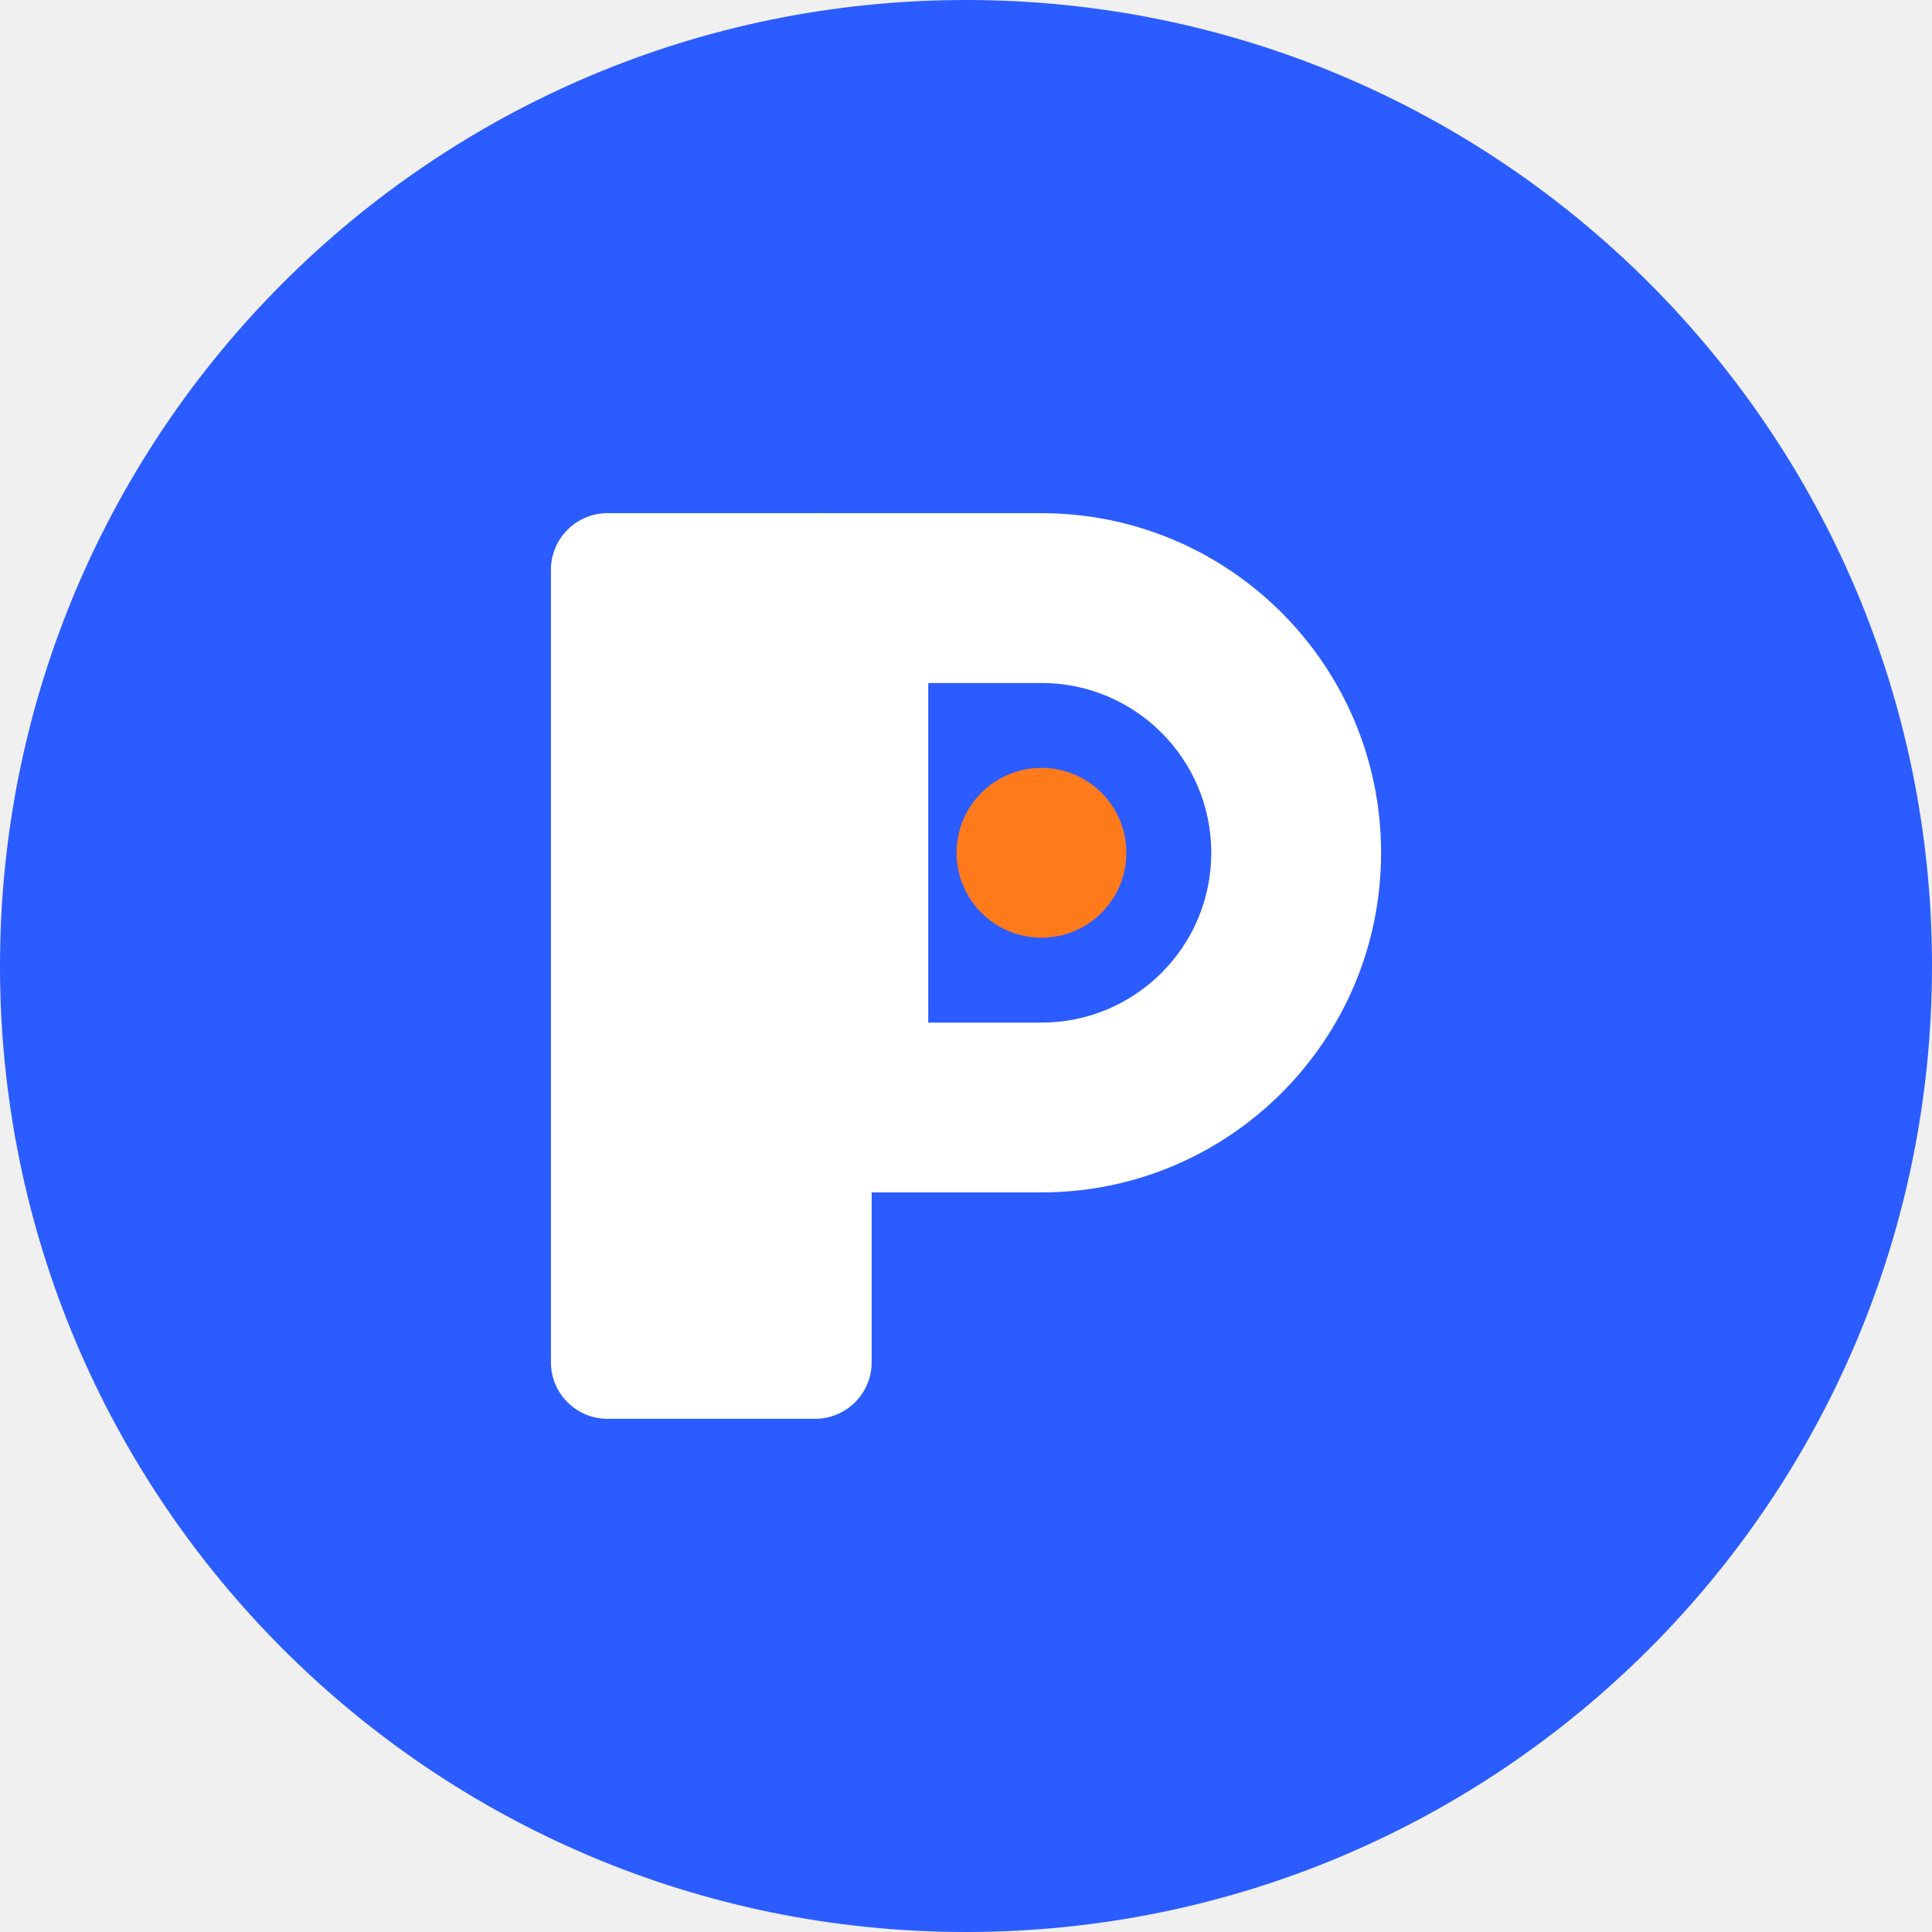
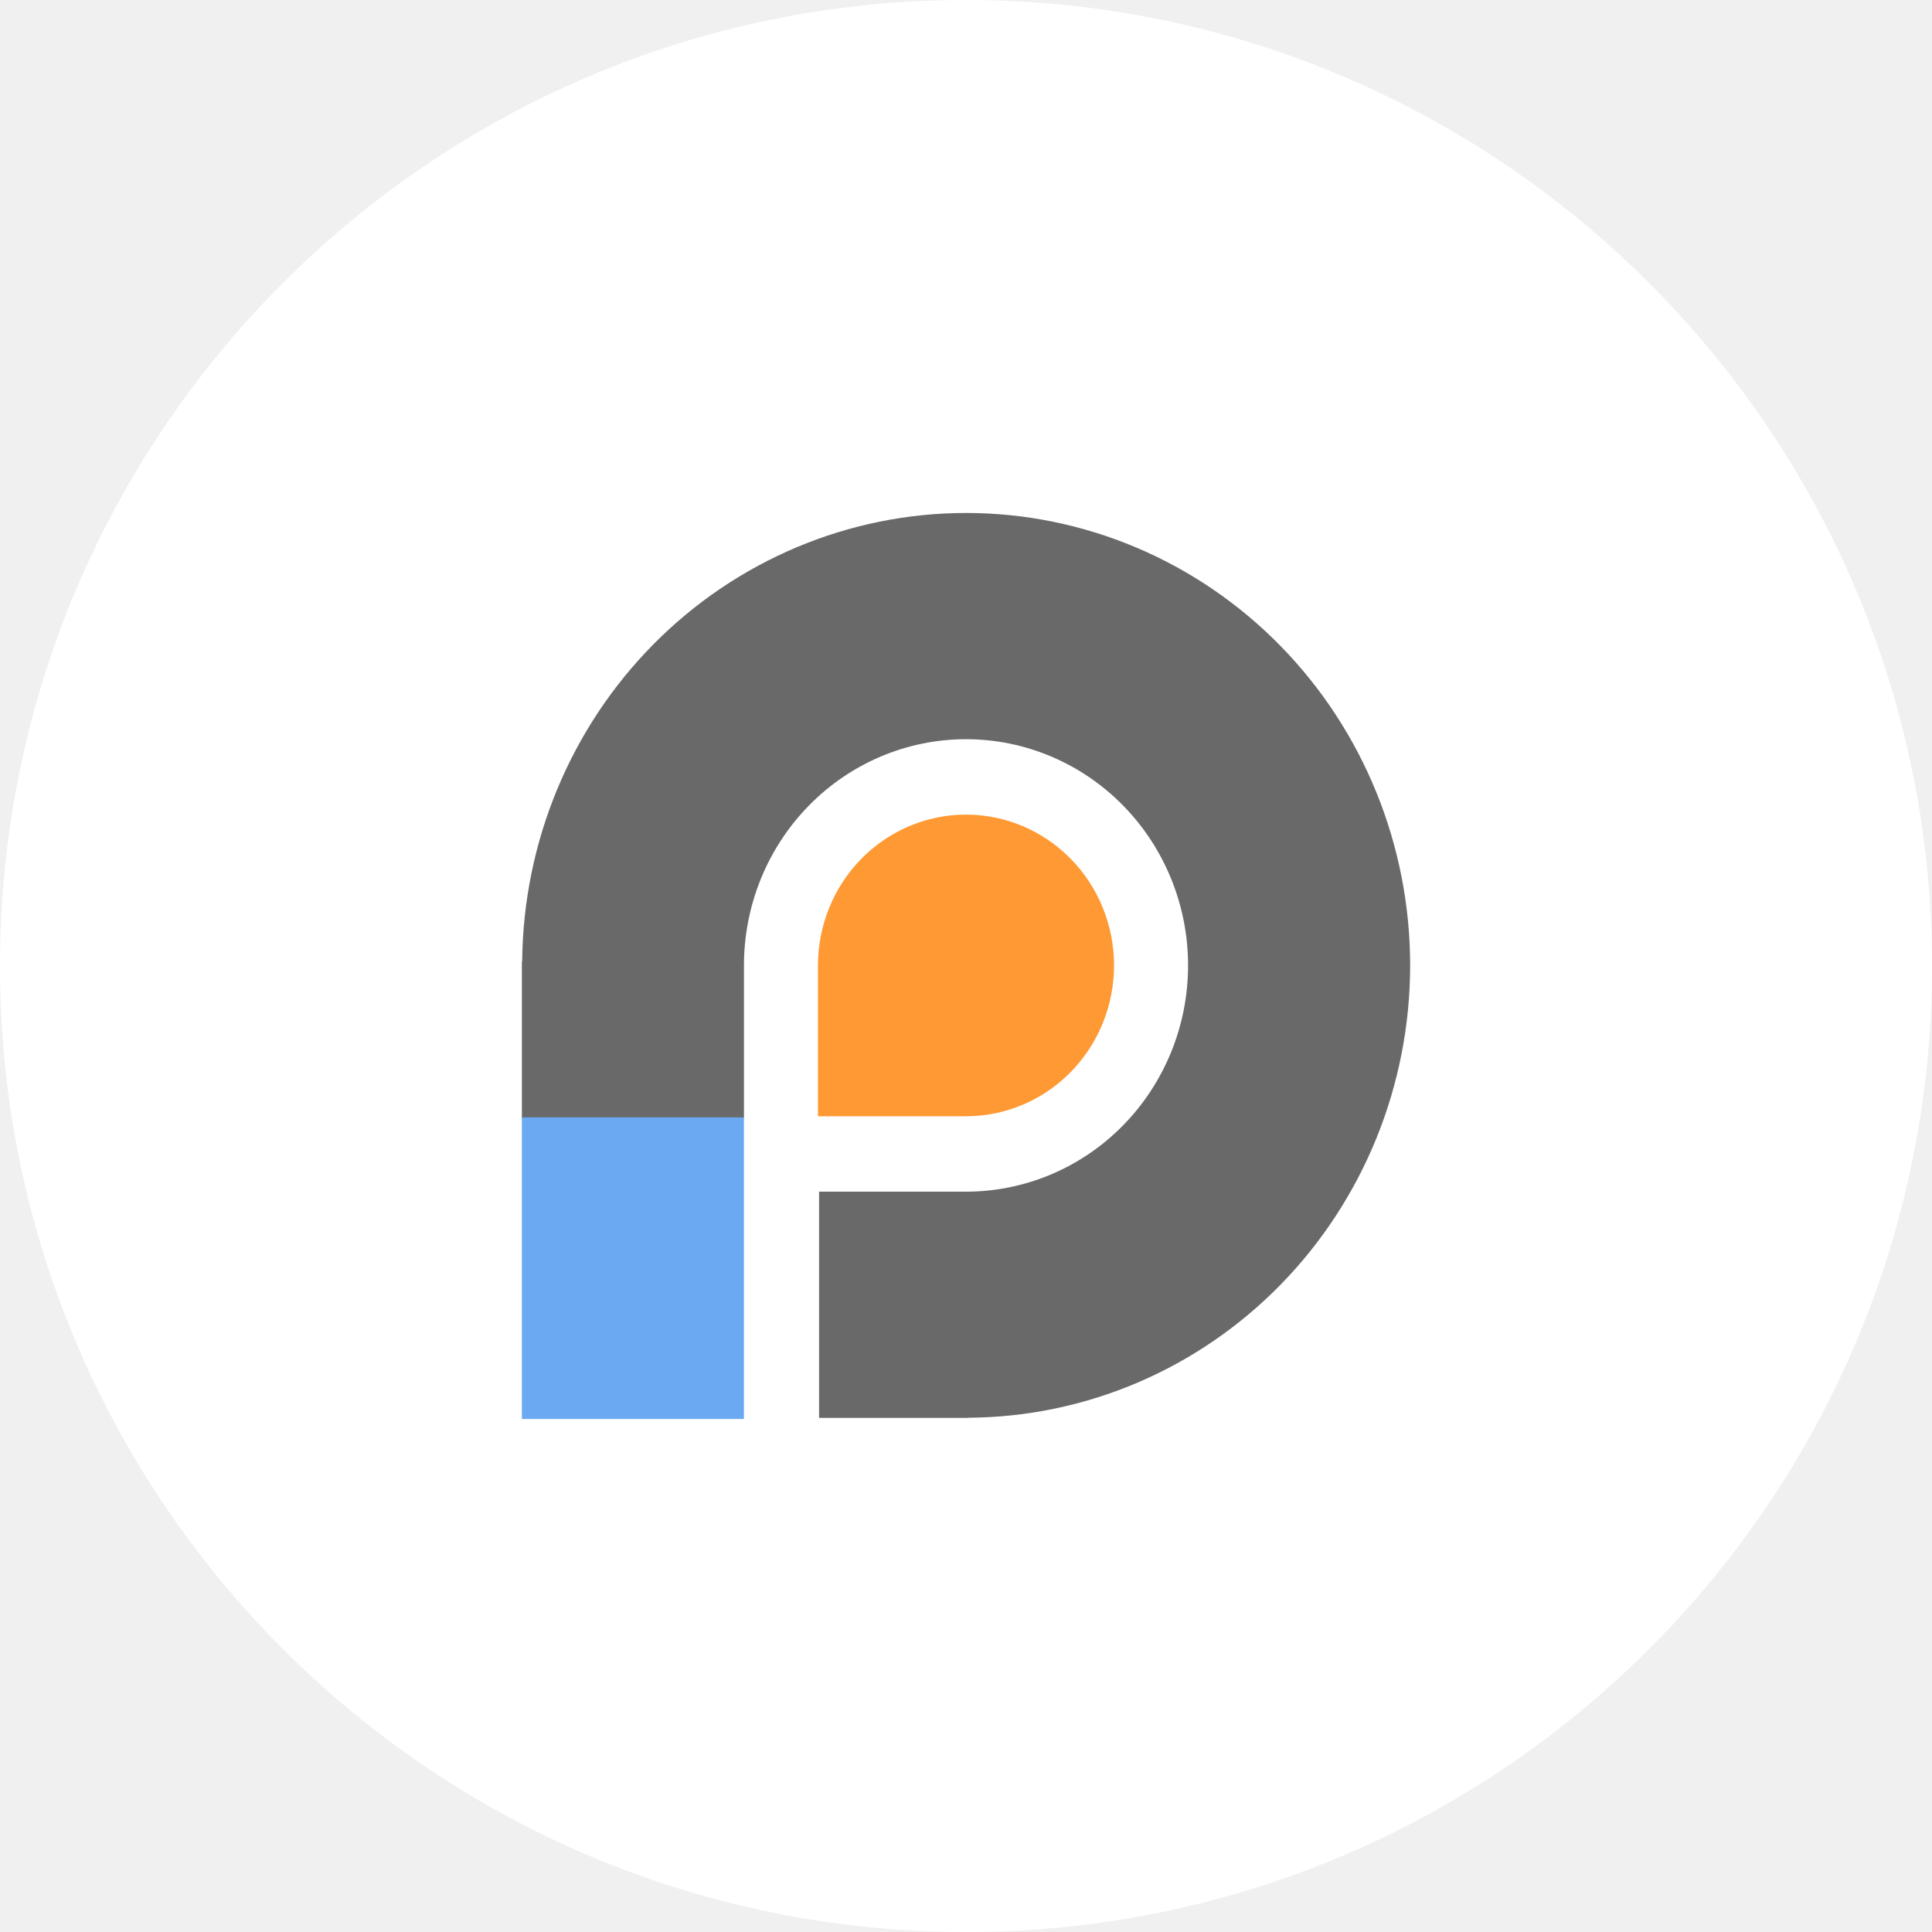
<svg xmlns="http://www.w3.org/2000/svg" width="512" height="512" viewBox="0 0 512 512" fill="none">
-   <circle cx="256" cy="256" r="256" fill="#2B5CFF" />
-   <g transform="translate(146 136) scale(5)">
-     <rect width="17" height="48" rx="3" fill="#FFFFFF" />
-     <path fill-rule="evenodd" d="M14 0H26A18 18 0 0 1 26 36H14ZM20 9V27H26A9 9 0 0 0 26 9Z" fill="#FFFFFF" />
-     <circle cx="26" cy="18" r="4.5" fill="#FF7A1A" />
+   <circle cx="256" cy="256" r="256" fill="#FFFFFF" />
+   <g transform="translate(138.30 135.94) scale(4)">
+     <path d="M29.426 3.02905e-05C21.673 0.005 14.236 3.127 8.729 8.688C3.223 14.248 0.094 21.798 0.021 29.696H0.001V29.977V40.12H14.714V29.977C14.714 26.002 16.264 22.19 19.023 19.379C21.782 16.568 25.524 14.989 29.426 14.989C31.358 14.989 33.271 15.376 35.056 16.13C36.841 16.883 38.463 17.987 39.829 19.379C41.195 20.77 42.279 22.423 43.018 24.241C43.758 26.06 44.138 28.009 44.138 29.977C44.138 31.946 43.758 33.895 43.018 35.713C42.279 37.532 41.195 39.184 39.829 40.576C38.463 41.968 36.841 43.072 35.056 43.825C33.271 44.578 31.358 44.966 29.426 44.966H19.691V59.955H29.426H29.579V59.943C37.355 59.902 44.798 56.727 50.283 51.112C55.767 45.497 58.848 37.899 58.851 29.977C58.851 22.027 55.751 14.402 50.232 8.78C44.714 3.158 37.23 3.03907e-05 29.426 3.02905e-05Z" fill="#696969" />
+     <path d="M29.425 19.985C26.824 19.985 24.329 21.038 22.49 22.912C20.651 24.785 19.617 27.327 19.617 29.977V39.97H29.425C32.027 39.97 34.521 38.917 36.361 37.043C38.2 35.169 39.234 32.627 39.234 29.977C39.234 27.327 38.2 24.785 36.361 22.912C34.521 21.038 32.027 19.985 29.425 19.985Z" fill="#FF9933" />
+     <path d="M14.712 40.042H0V60.027H14.712V40.042Z" fill="#6CA9F3" />
  </g>
</svg>
